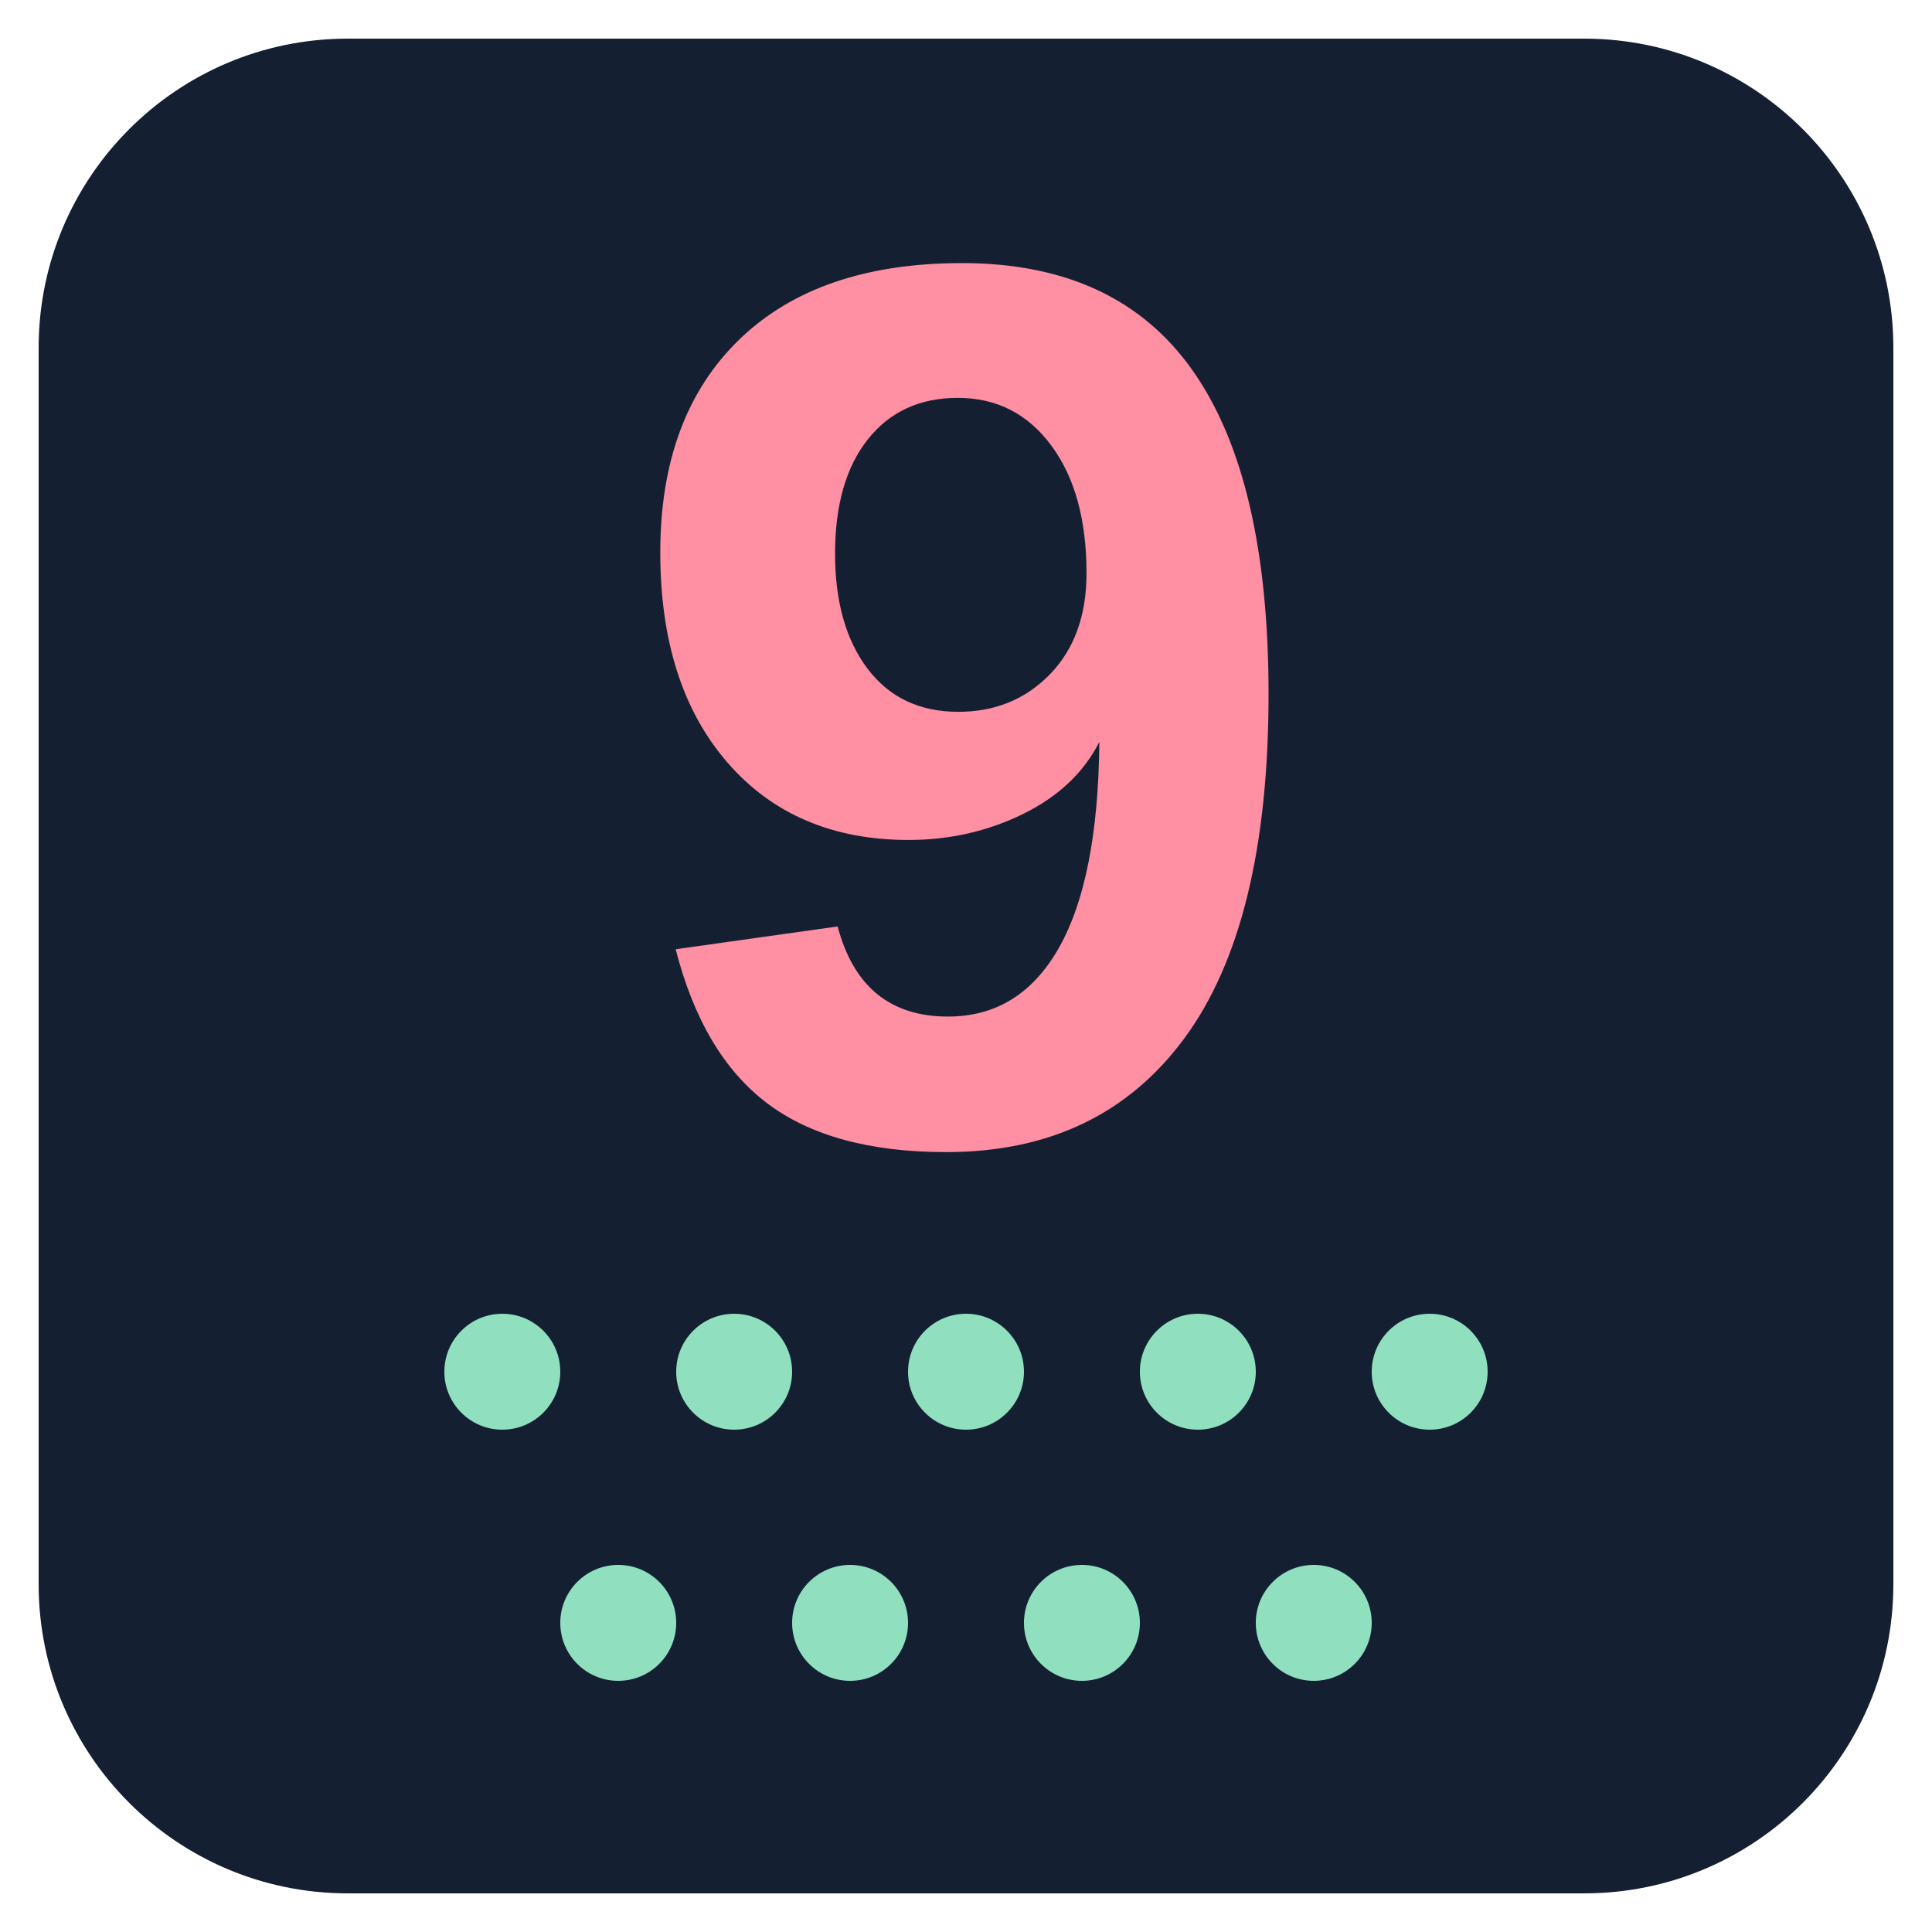
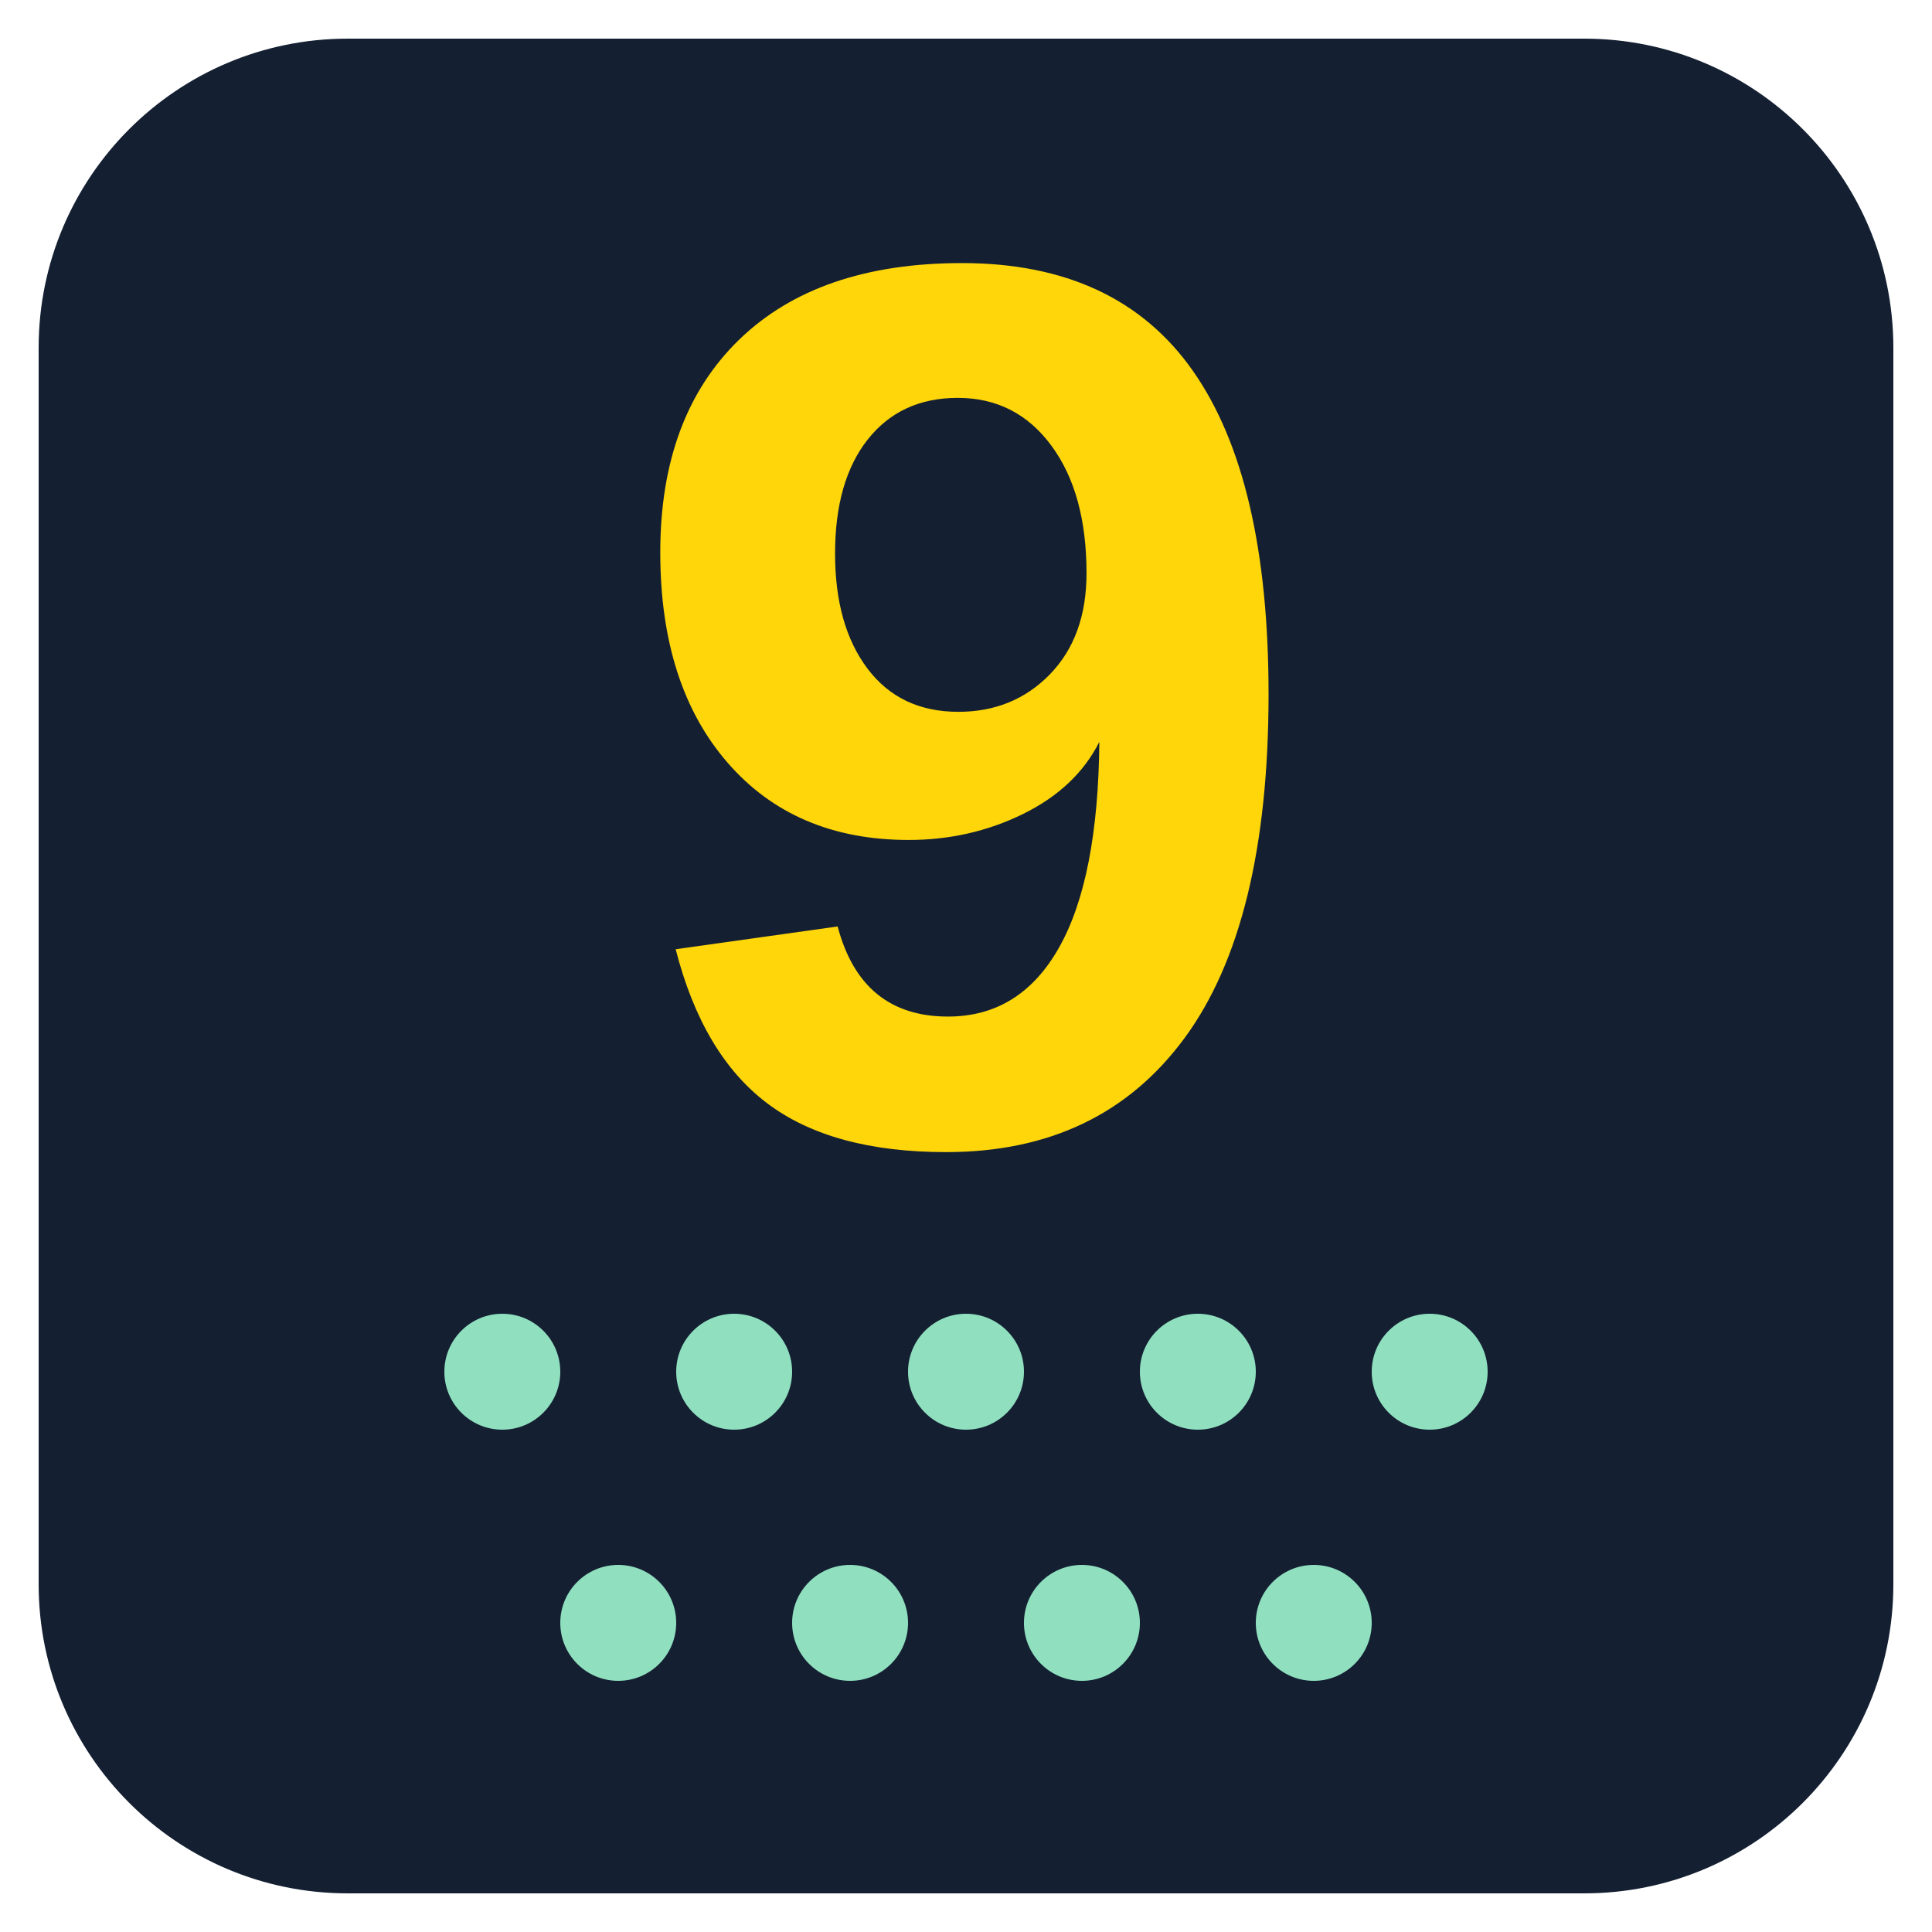
<svg xmlns="http://www.w3.org/2000/svg" viewBox="0 0 200 200">
  <rect x="4" y="4" width="192" height="192" rx="32" fill="#142032" />
-   <text x="100" y="118" font-family="Arial, Helvetica, sans-serif" font-size="130" font-weight="700" fill="#ff8fa3" text-anchor="middle">9</text>
+   <text x="100" y="118" font-family="Arial, Helvetica, sans-serif" font-size="130" font-weight="700" fill="#ffd60a" text-anchor="middle">9</text>
  <g fill="#90e0c0">
    <circle cx="52" cy="142" r="6" />
    <circle cx="76" cy="142" r="6" />
    <circle cx="100" cy="142" r="6" />
    <circle cx="124" cy="142" r="6" />
    <circle cx="148" cy="142" r="6" />
    <circle cx="64" cy="168" r="6" />
    <circle cx="88" cy="168" r="6" />
    <circle cx="112" cy="168" r="6" />
    <circle cx="136" cy="168" r="6" />
  </g>
</svg>
